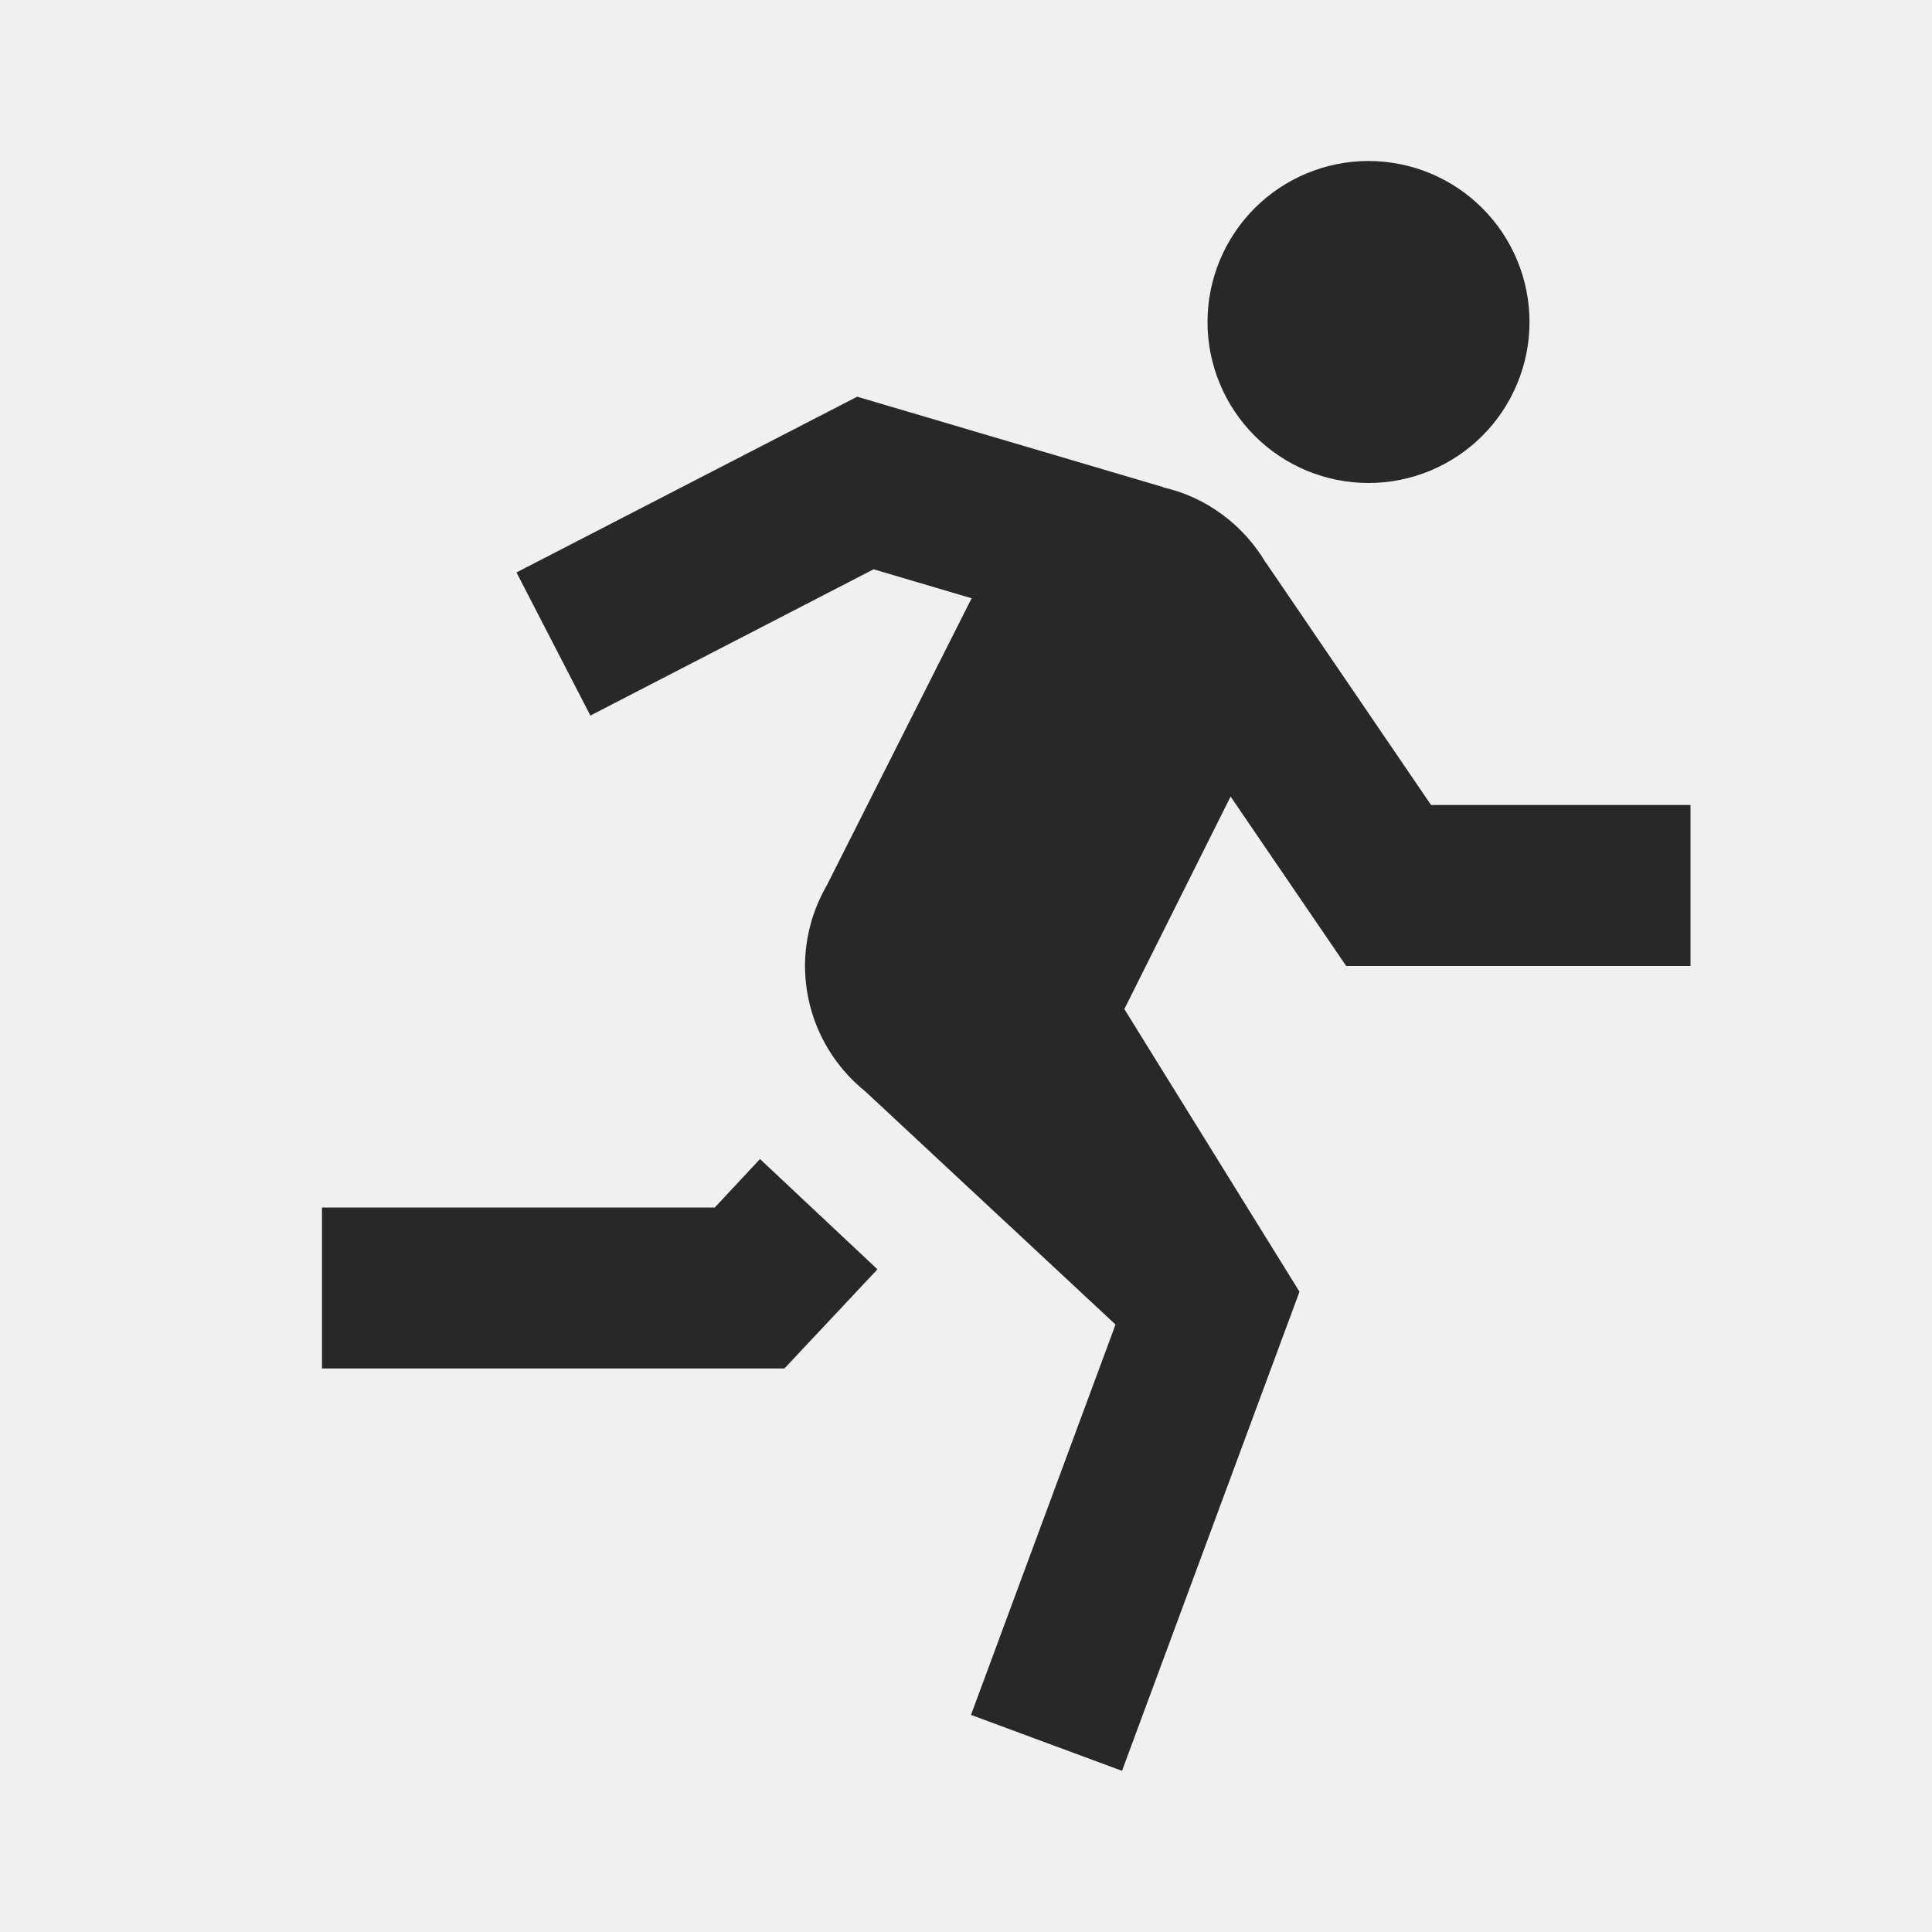
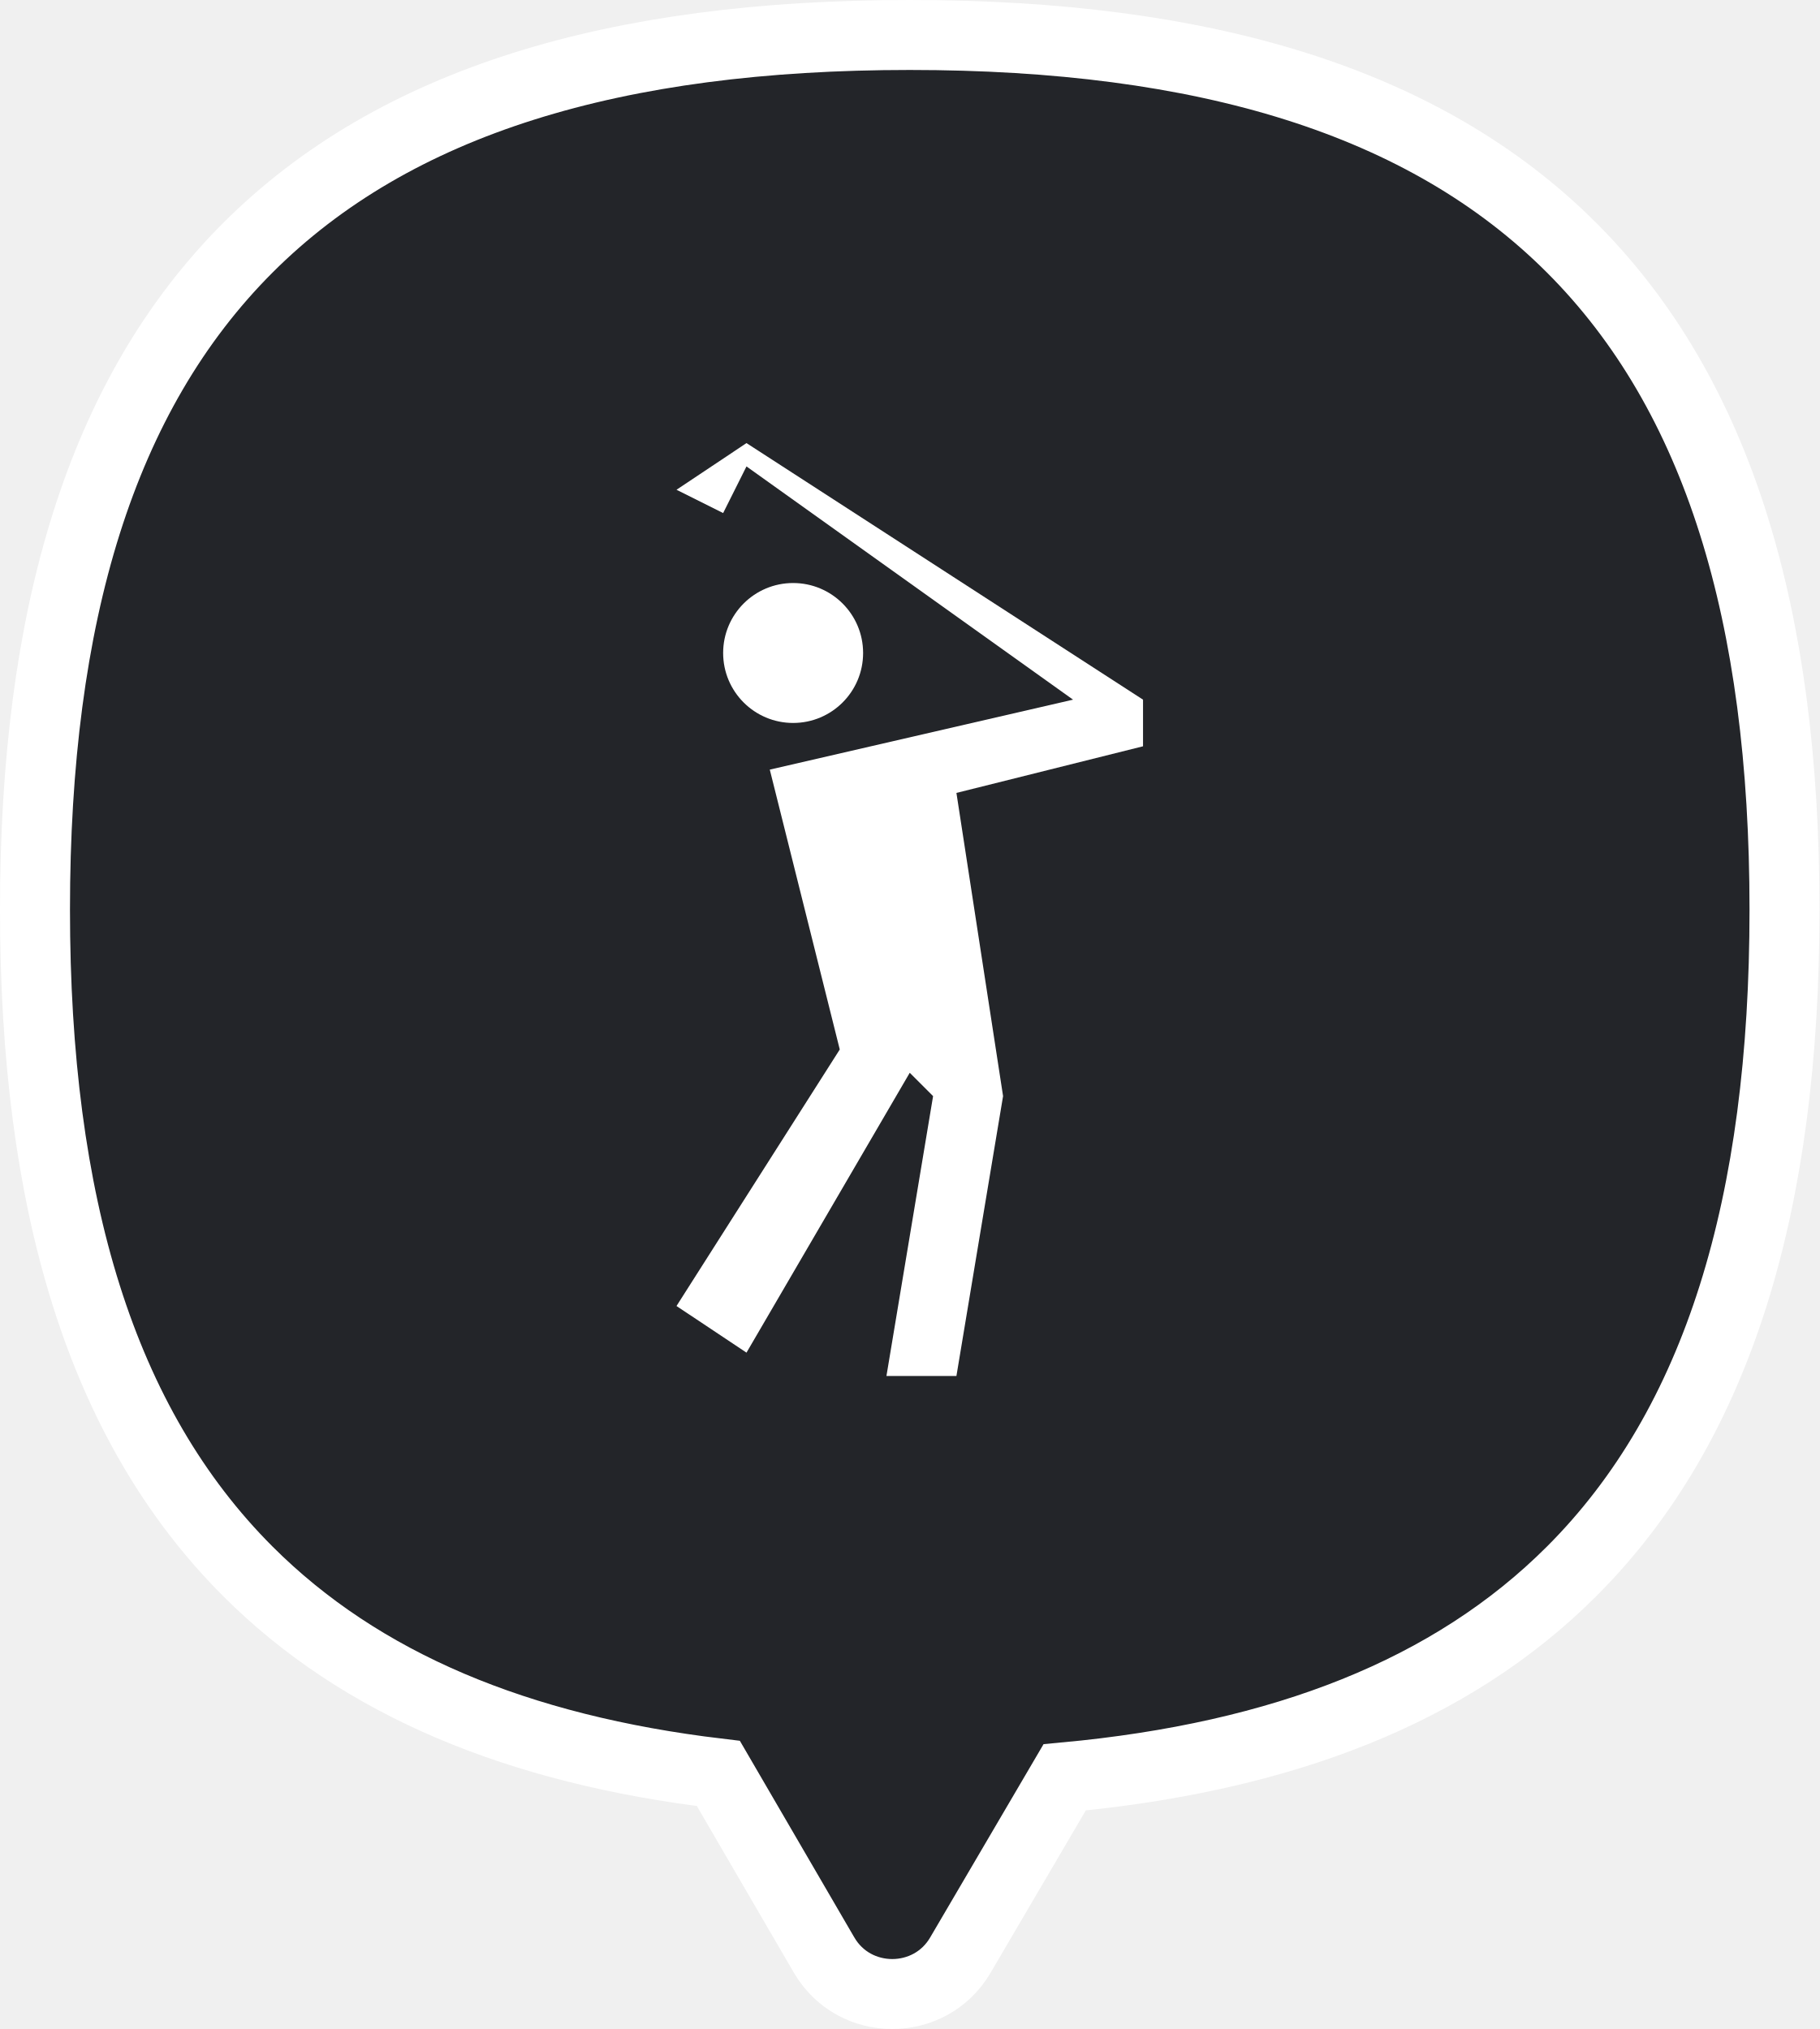
- <svg xmlns="http://www.w3.org/2000/svg" width="24" height="24" viewBox="0 0 24 24" fill="none">
-   <path d="M17 2C16.47 2 15.961 2.211 15.586 2.586C15.211 2.961 15 3.47 15 4C15 4.53 15.211 5.039 15.586 5.414C15.961 5.789 16.47 6 17 6C17.53 6 18.039 5.789 18.414 5.414C18.789 5.039 19 4.53 19 4C19 3.47 18.789 2.961 18.414 2.586C18.039 2.211 17.53 2 17 2ZM10.648 4.928L6.416 7.111L7.334 8.889L10.852 7.072L12.07 7.432L10.268 11.004C10.093 11.307 10.001 11.65 10 12C10.001 12.296 10.067 12.589 10.194 12.856C10.322 13.124 10.507 13.36 10.736 13.547C10.74 13.55 10.743 13.552 10.746 13.555L13.848 16.445L13.857 16.455L12.062 21.303L13.938 21.998L16.143 16.045L16.137 16.037L13.967 12.535L15.287 9.895L16.723 12H21V10H17.777L15.73 6.996L15.725 6.992C15.587 6.758 15.404 6.554 15.185 6.393C14.967 6.231 14.718 6.116 14.453 6.055L14.449 6.051L10.648 4.928ZM9.441 14.398L8.879 15H4V17H9.744L10.9 15.768L9.441 14.398Z" fill="#282828" />
+ <svg xmlns="http://www.w3.org/2000/svg" width="52" height="58" viewBox="0 0 52 58" fill="none">
+   <path d="M23.553 55.888L23.555 55.891C24.422 57.37 26.578 57.37 27.445 55.891L30.427 50.806C36.658 50.228 41.492 48.342 44.917 44.917C49.114 40.721 51 34.407 51 26C51 17.593 49.114 11.28 44.917 7.083C40.721 2.886 34.407 1 26 1C17.593 1 11.28 2.886 7.083 7.083C2.886 11.28 1 17.593 1 26C1 34.407 2.886 40.721 7.083 44.917C10.314 48.148 14.8 50.01 20.531 50.695L23.553 55.888Z" fill="#232529" stroke="white" stroke-width="2" />
+   <path d="M24.667 18.666C24.667 19.771 23.772 20.666 22.667 20.666C21.562 20.666 20.667 19.771 20.667 18.666C20.667 17.562 21.562 16.666 22.667 16.666C23.772 16.666 24.667 17.562 24.667 18.666Z" fill="white" />
+   <path d="M30.667 20L22 22L24 30L19.334 37.333L21.334 38.666L26 30.666L26.667 31.333L25.334 39.333H27.334L28 35.333L28.667 31.333L27.334 22.666L32.667 21.333V20L21.334 12.666L19.334 14L20.667 14.666L21.334 13.333L30.667 20Z" fill="white" />
</svg>
